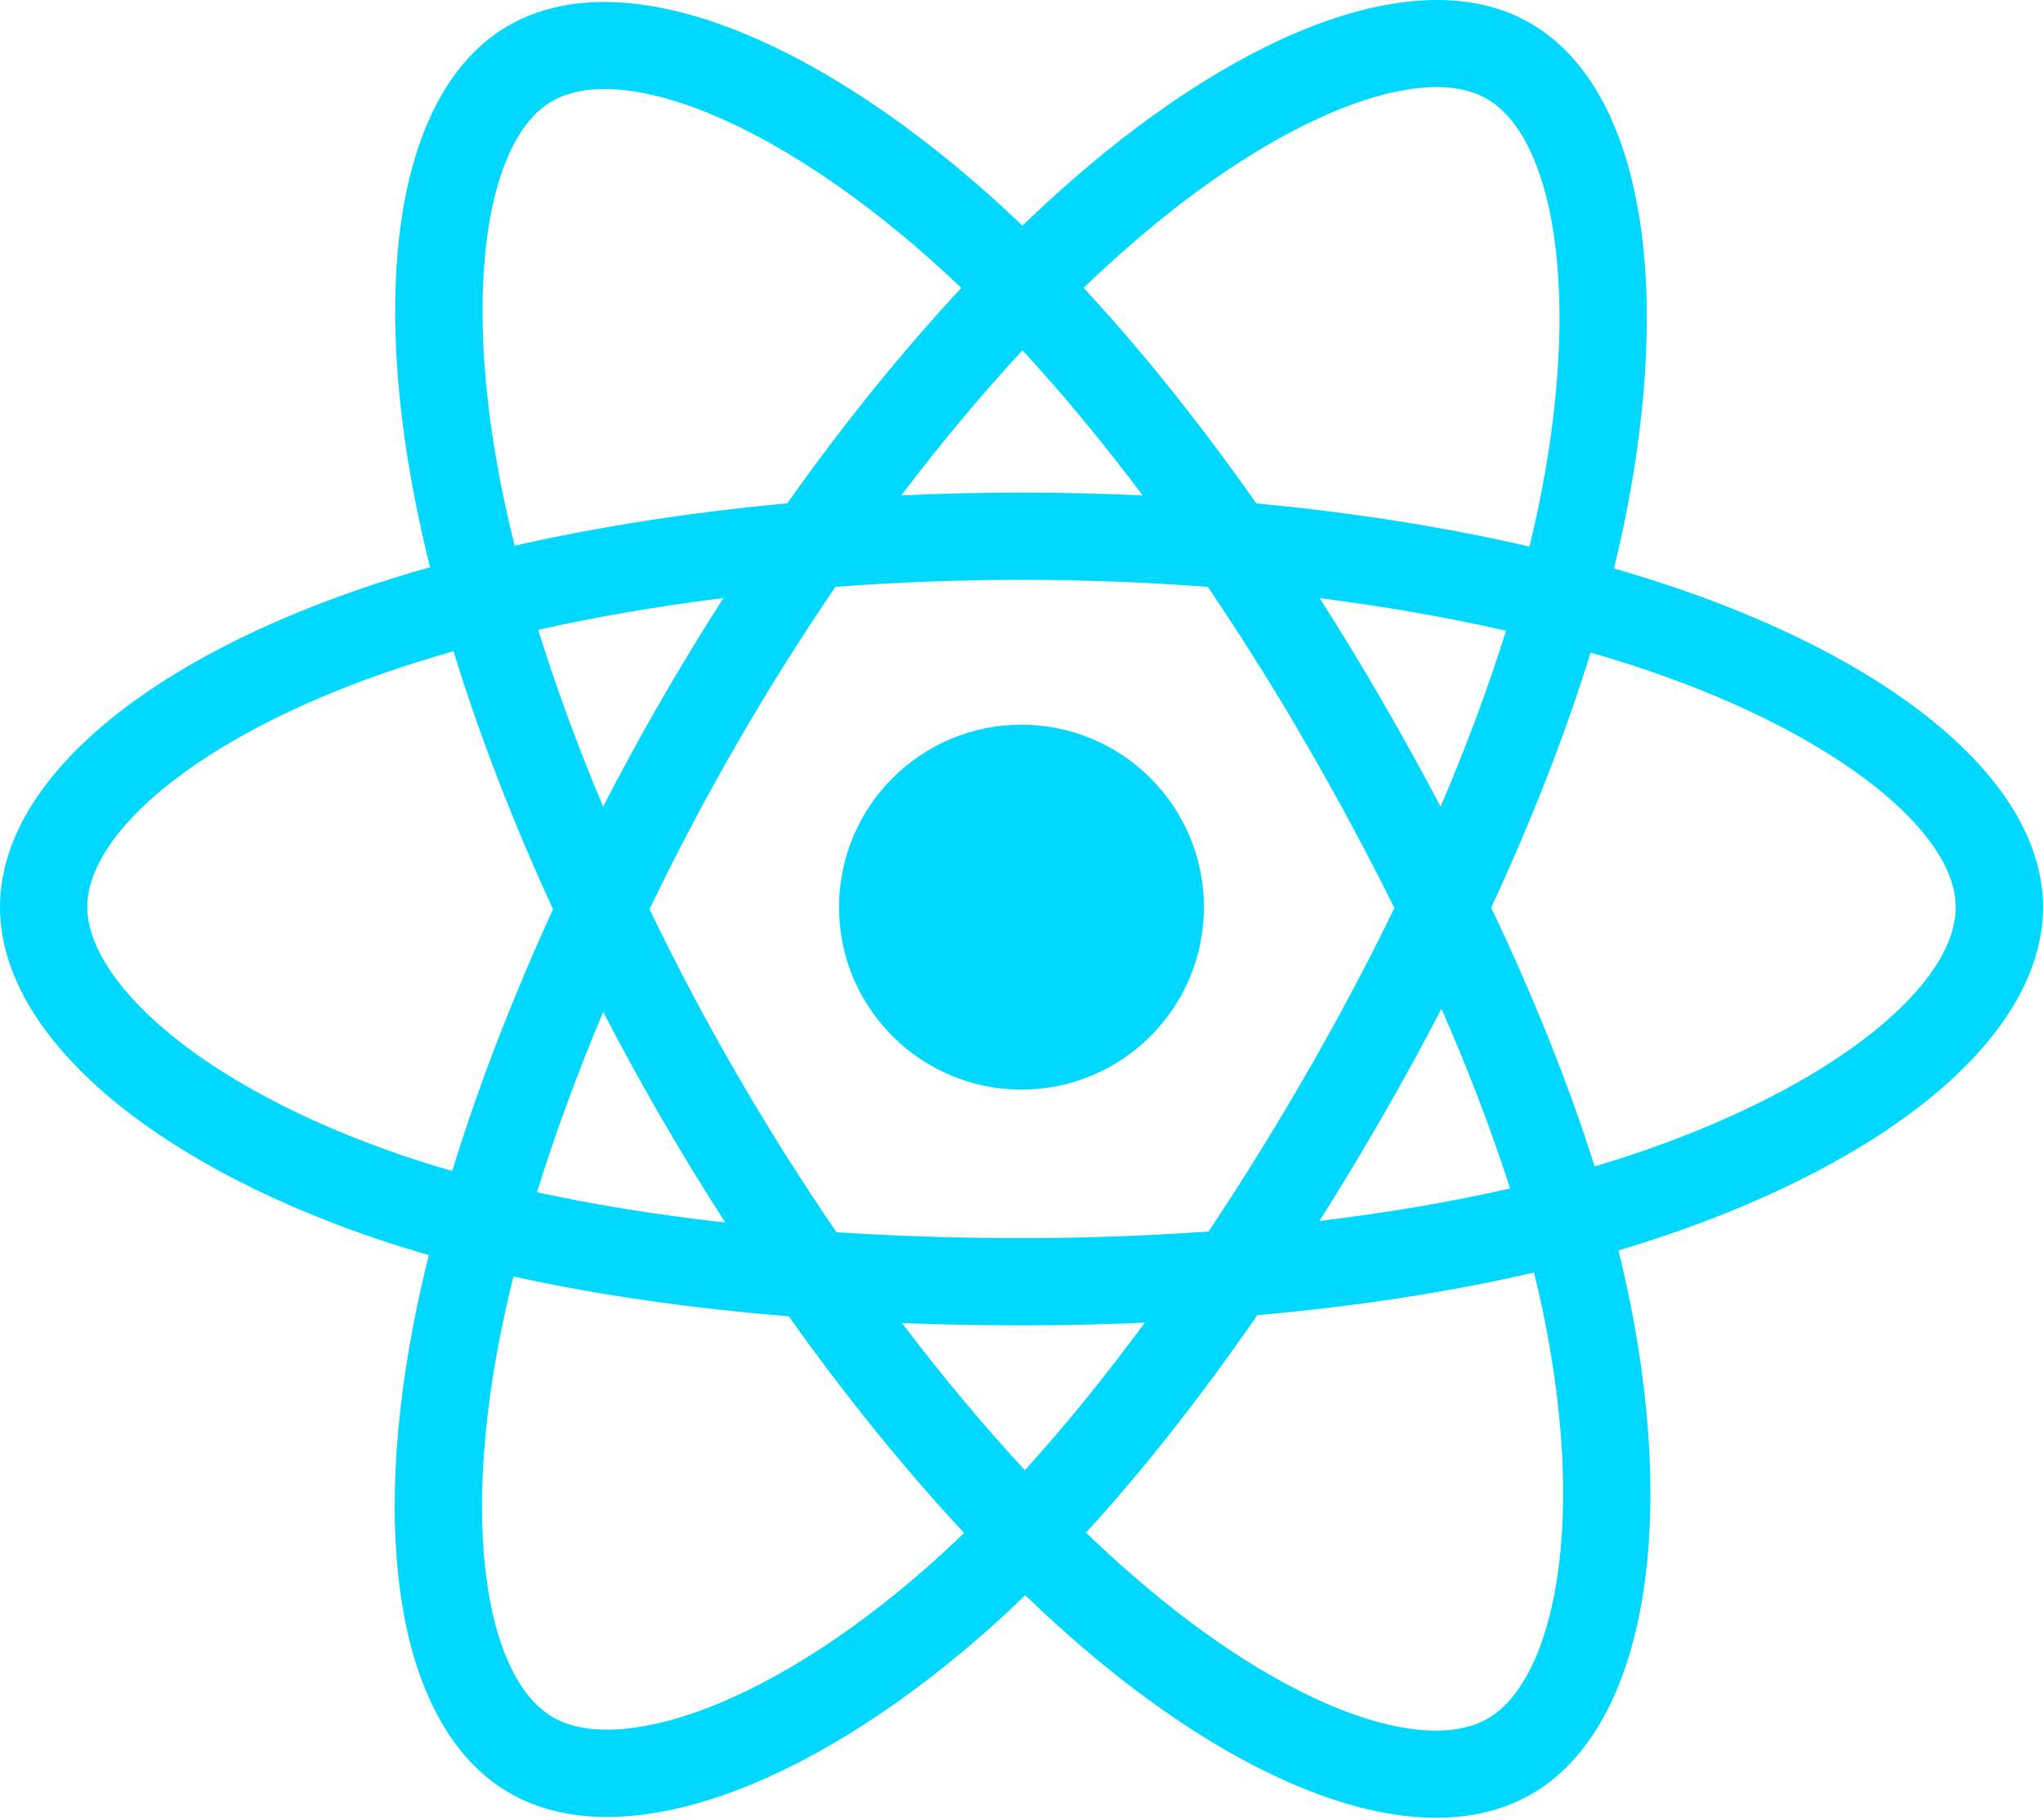
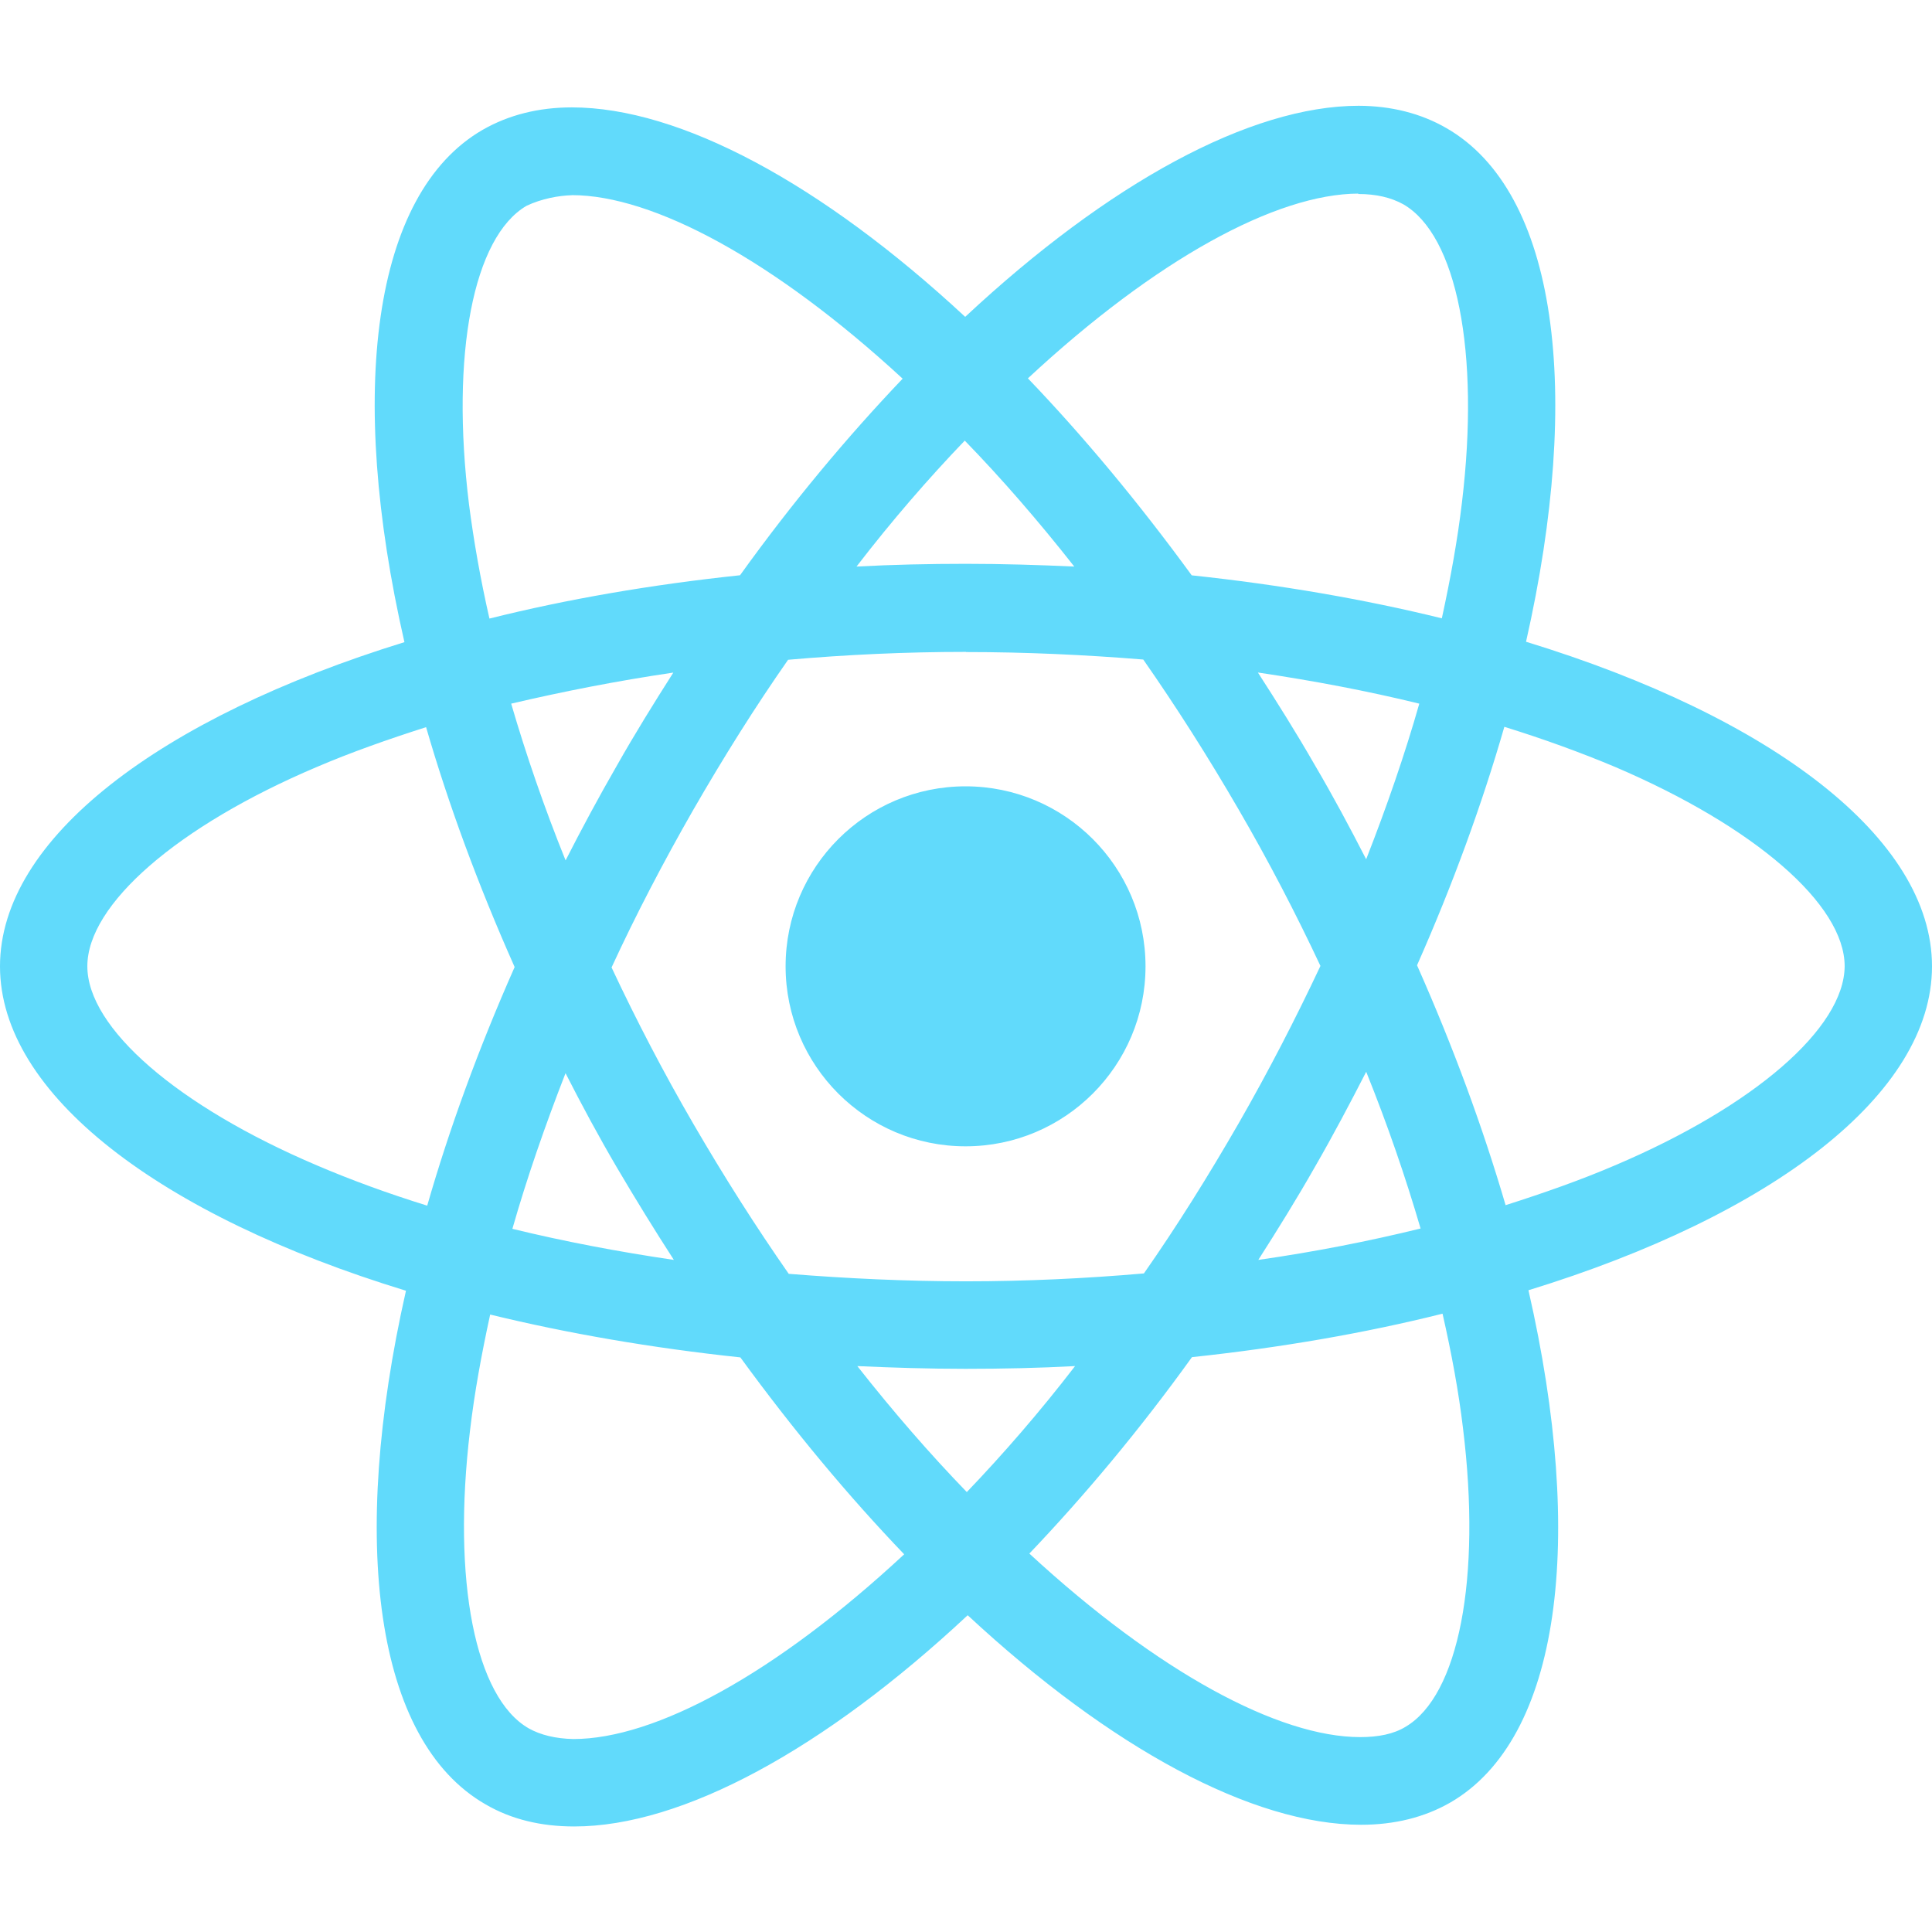
- <svg xmlns="http://www.w3.org/2000/svg" aria-hidden="true" role="img" class="iconify iconify--logos" width="35.93" height="32" preserveAspectRatio="xMidYMid meet" viewBox="0 0 256 228">
-   <path fill="#00D8FF" d="M210.483 73.824a171.49 171.49 0 0 0-8.24-2.597c.465-1.9.893-3.777 1.273-5.621c6.238-30.281 2.16-54.676-11.769-62.708c-13.355-7.7-35.196.329-57.254 19.526a171.23 171.23 0 0 0-6.375 5.848a155.866 155.866 0 0 0-4.241-3.917C100.759 3.829 77.587-4.822 63.673 3.233C50.33 10.957 46.379 33.89 51.995 62.588a170.974 170.974 0 0 0 1.892 8.48c-3.28.932-6.445 1.924-9.474 2.98C17.309 83.498 0 98.307 0 113.668c0 15.865 18.582 31.778 46.812 41.427a145.52 145.52 0 0 0 6.921 2.165a167.467 167.467 0 0 0-2.01 9.138c-5.354 28.2-1.173 50.591 12.134 58.266c13.744 7.926 36.812-.22 59.273-19.855a145.567 145.567 0 0 0 5.342-4.923a168.064 168.064 0 0 0 6.92 6.314c21.758 18.722 43.246 26.282 56.54 18.586c13.731-7.949 18.194-32.003 12.4-61.268a145.016 145.016 0 0 0-1.535-6.842c1.62-.48 3.21-.974 4.76-1.488c29.348-9.723 48.443-25.443 48.443-41.52c0-15.417-17.868-30.326-45.517-39.844Zm-6.365 70.984c-1.4.463-2.836.91-4.3 1.345c-3.24-10.257-7.612-21.163-12.963-32.432c5.106-11 9.31-21.767 12.459-31.957c2.619.758 5.16 1.557 7.61 2.4c23.69 8.156 38.14 20.213 38.14 29.504c0 9.896-15.606 22.743-40.946 31.14Zm-10.514 20.834c2.562 12.94 2.927 24.64 1.23 33.787c-1.524 8.219-4.59 13.698-8.382 15.893c-8.067 4.67-25.32-1.4-43.927-17.412a156.726 156.726 0 0 1-6.437-5.87c7.214-7.889 14.423-17.06 21.459-27.246c12.376-1.098 24.068-2.894 34.671-5.345a134.17 134.17 0 0 1 1.386 6.193ZM87.276 214.515c-7.882 2.783-14.16 2.863-17.955.675c-8.075-4.657-11.432-22.636-6.853-46.752a156.923 156.923 0 0 1 1.869-8.499c10.486 2.32 22.093 3.988 34.498 4.994c7.084 9.967 14.501 19.128 21.976 27.15a134.668 134.668 0 0 1-4.877 4.492c-9.933 8.682-19.886 14.842-28.658 17.94ZM50.35 144.747c-12.483-4.267-22.792-9.812-29.858-15.863c-6.35-5.437-9.555-10.836-9.555-15.216c0-9.322 13.897-21.212 37.076-29.293c2.813-.98 5.757-1.905 8.812-2.773c3.204 10.42 7.406 21.315 12.477 32.332c-5.137 11.18-9.399 22.249-12.634 32.792a134.718 134.718 0 0 1-6.318-1.979Zm12.378-84.26c-4.811-24.587-1.616-43.134 6.425-47.789c8.564-4.958 27.502 2.111 47.463 19.835a144.318 144.318 0 0 1 3.841 3.545c-7.438 7.987-14.787 17.08-21.808 26.988c-12.04 1.116-23.565 2.908-34.161 5.309a160.342 160.342 0 0 1-1.76-7.887Zm110.427 27.268a347.8 347.8 0 0 0-7.785-12.803c8.168 1.033 15.994 2.404 23.343 4.08c-2.206 7.072-4.956 14.465-8.193 22.045a381.151 381.151 0 0 0-7.365-13.322Zm-45.032-43.861c5.044 5.465 10.096 11.566 15.065 18.186a322.04 322.04 0 0 0-30.257-.006c4.974-6.559 10.069-12.652 15.192-18.18ZM82.802 87.83a323.167 323.167 0 0 0-7.227 13.238c-3.184-7.553-5.909-14.98-8.134-22.152c7.304-1.634 15.093-2.97 23.209-3.984a321.524 321.524 0 0 0-7.848 12.897Zm8.081 65.352c-8.385-.936-16.291-2.203-23.593-3.793c2.26-7.3 5.045-14.885 8.298-22.6a321.187 321.187 0 0 0 7.257 13.246c2.594 4.48 5.28 8.868 8.038 13.147Zm37.542 31.03c-5.184-5.592-10.354-11.779-15.403-18.433c4.902.192 9.899.29 14.978.29c5.218 0 10.376-.117 15.453-.343c-4.985 6.774-10.018 12.97-15.028 18.486Zm52.198-57.817c3.422 7.8 6.306 15.345 8.596 22.52c-7.422 1.694-15.436 3.058-23.88 4.071a382.417 382.417 0 0 0 7.859-13.026a347.403 347.403 0 0 0 7.425-13.565Zm-16.898 8.101a358.557 358.557 0 0 1-12.281 19.815a329.4 329.4 0 0 1-23.444.823c-7.967 0-15.716-.248-23.178-.732a310.202 310.202 0 0 1-12.513-19.846h.001a307.41 307.41 0 0 1-10.923-20.627a310.278 310.278 0 0 1 10.89-20.637l-.001.001a307.318 307.318 0 0 1 12.413-19.761c7.613-.576 15.42-.876 23.31-.876H128c7.926 0 15.743.303 23.354.883a329.357 329.357 0 0 1 12.335 19.695a358.489 358.489 0 0 1 11.036 20.54a329.472 329.472 0 0 1-11 20.722Zm22.56-122.124c8.572 4.944 11.906 24.881 6.52 51.026c-.344 1.668-.73 3.367-1.15 5.09c-10.622-2.452-22.155-4.275-34.23-5.408c-7.034-10.017-14.323-19.124-21.64-27.008a160.789 160.789 0 0 1 5.888-5.4c18.9-16.447 36.564-22.941 44.612-18.3ZM128 90.808c12.625 0 22.86 10.235 22.86 22.86s-10.235 22.86-22.86 22.86s-22.86-10.235-22.86-22.86s10.235-22.86 22.86-22.86Z" />
+ <svg xmlns="http://www.w3.org/2000/svg" role="img" viewBox="0 0 24 24">
+   <path d="M14.23 12.004a2.236 2.236 0 0 1-2.235 2.236 2.236 2.236 0 0 1-2.236-2.236 2.236 2.236 0 0 1 2.235-2.236 2.236 2.236 0 0 1 2.236 2.236zm2.648-10.69c-1.346 0-3.107.96-4.888 2.622-1.78-1.653-3.542-2.602-4.887-2.602-.41 0-.783.093-1.106.278-1.375.793-1.683 3.264-.973 6.365C1.98 8.917 0 10.42 0 12.004c0 1.59 1.99 3.097 5.043 4.03-.704 3.113-.39 5.588.988 6.38.32.187.69.275 1.102.275 1.345 0 3.107-.96 4.888-2.624 1.78 1.654 3.542 2.603 4.887 2.603.41 0 .783-.09 1.106-.275 1.374-.792 1.683-3.263.973-6.365C22.02 15.096 24 13.59 24 12.004c0-1.59-1.99-3.097-5.043-4.032.704-3.11.39-5.587-.988-6.38-.318-.184-.688-.277-1.092-.278zm-.005 1.09v.006c.225 0 .406.044.558.127.666.382.955 1.835.73 3.704-.054.46-.142.945-.25 1.44-.96-.236-2.006-.417-3.107-.534-.66-.905-1.345-1.727-2.035-2.447 1.592-1.48 3.087-2.292 4.105-2.295zm-9.77.02c1.012 0 2.514.808 4.11 2.28-.686.72-1.37 1.537-2.02 2.442-1.107.117-2.154.298-3.113.538-.112-.49-.195-.964-.254-1.42-.23-1.868.054-3.32.714-3.707.19-.09.4-.127.563-.132zm4.882 3.05c.455.468.91.992 1.36 1.564-.44-.02-.89-.034-1.345-.034-.46 0-.915.01-1.36.034.44-.572.895-1.096 1.345-1.565zM12 8.1c.74 0 1.477.034 2.202.093.406.582.802 1.203 1.183 1.86.372.64.71 1.29 1.018 1.946-.308.655-.646 1.31-1.013 1.95-.38.66-.773 1.288-1.18 1.87-.728.063-1.466.098-2.21.098-.74 0-1.477-.035-2.202-.093-.406-.582-.802-1.204-1.183-1.86-.372-.64-.71-1.29-1.018-1.946.303-.657.646-1.313 1.013-1.954.38-.66.773-1.286 1.18-1.868.728-.064 1.466-.098 2.21-.098zm-3.635.254c-.24.377-.48.763-.704 1.16-.225.39-.435.782-.635 1.174-.265-.656-.49-1.31-.676-1.947.64-.15 1.315-.283 2.015-.386zm7.26 0c.695.103 1.365.23 2.006.387-.18.632-.405 1.282-.66 1.933-.2-.39-.41-.783-.64-1.174-.225-.392-.465-.774-.705-1.146zm3.063.675c.484.15.944.317 1.375.498 1.732.74 2.852 1.708 2.852 2.476-.005.768-1.125 1.74-2.857 2.475-.42.18-.88.342-1.355.493-.28-.958-.646-1.956-1.1-2.98.45-1.017.81-2.01 1.085-2.964zm-13.395.004c.278.96.645 1.957 1.1 2.98-.45 1.017-.812 2.01-1.086 2.964-.484-.15-.944-.318-1.37-.5-1.732-.737-2.852-1.706-2.852-2.474 0-.768 1.12-1.742 2.852-2.476.42-.18.88-.342 1.356-.494zm11.678 4.28c.265.657.49 1.312.676 1.948-.64.157-1.316.29-2.016.39.24-.375.48-.762.705-1.158.225-.39.435-.788.636-1.18zm-9.945.02c.2.392.41.783.64 1.175.23.39.465.772.705 1.143-.695-.102-1.365-.23-2.006-.386.18-.63.406-1.282.66-1.933zM17.92 16.32c.112.493.2.968.254 1.423.23 1.868-.054 3.32-.714 3.708-.147.09-.338.128-.563.128-1.012 0-2.514-.807-4.11-2.28.686-.72 1.37-1.536 2.02-2.44 1.107-.118 2.154-.3 3.113-.54zm-11.83.01c.96.234 2.006.415 3.107.532.66.905 1.345 1.727 2.035 2.446-1.595 1.483-3.092 2.295-4.11 2.295-.22-.005-.406-.05-.553-.132-.666-.38-.955-1.834-.73-3.703.054-.46.142-.944.25-1.438zm4.56.64c.44.02.89.034 1.345.034.46 0 .915-.01 1.36-.034-.44.572-.895 1.095-1.345 1.565-.455-.47-.91-.993-1.36-1.565z" fill="#61DAFB" />
</svg>
